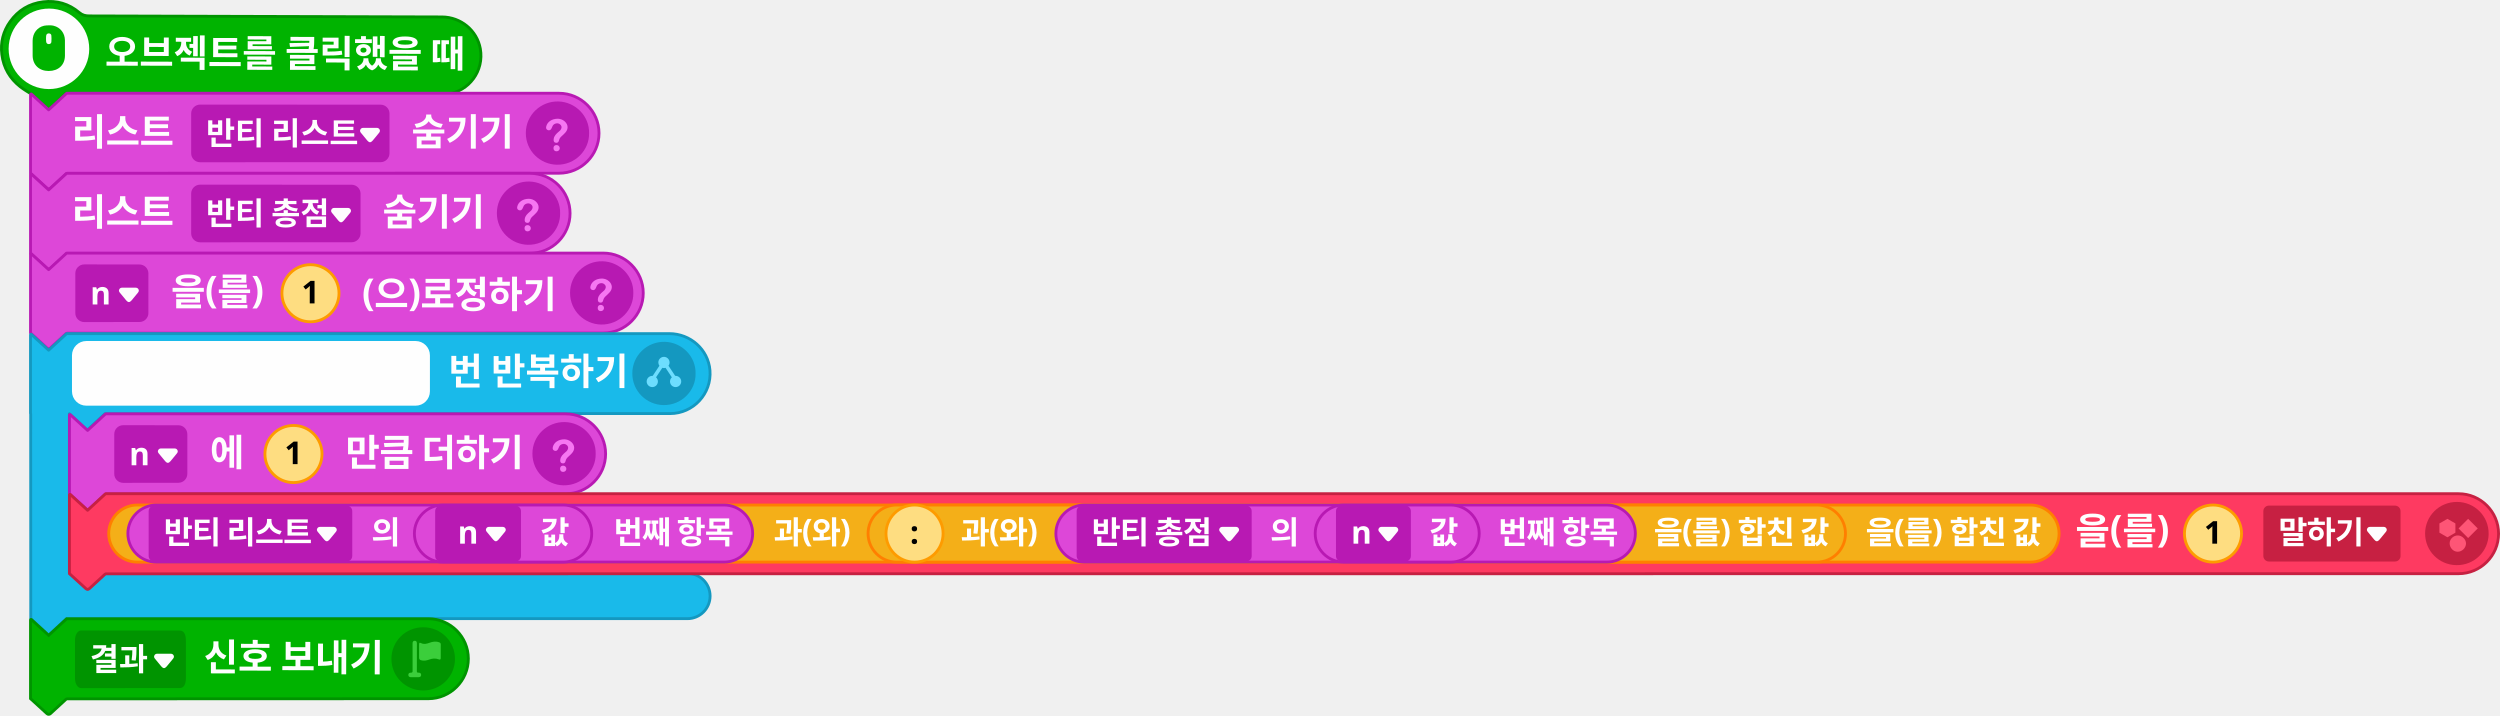
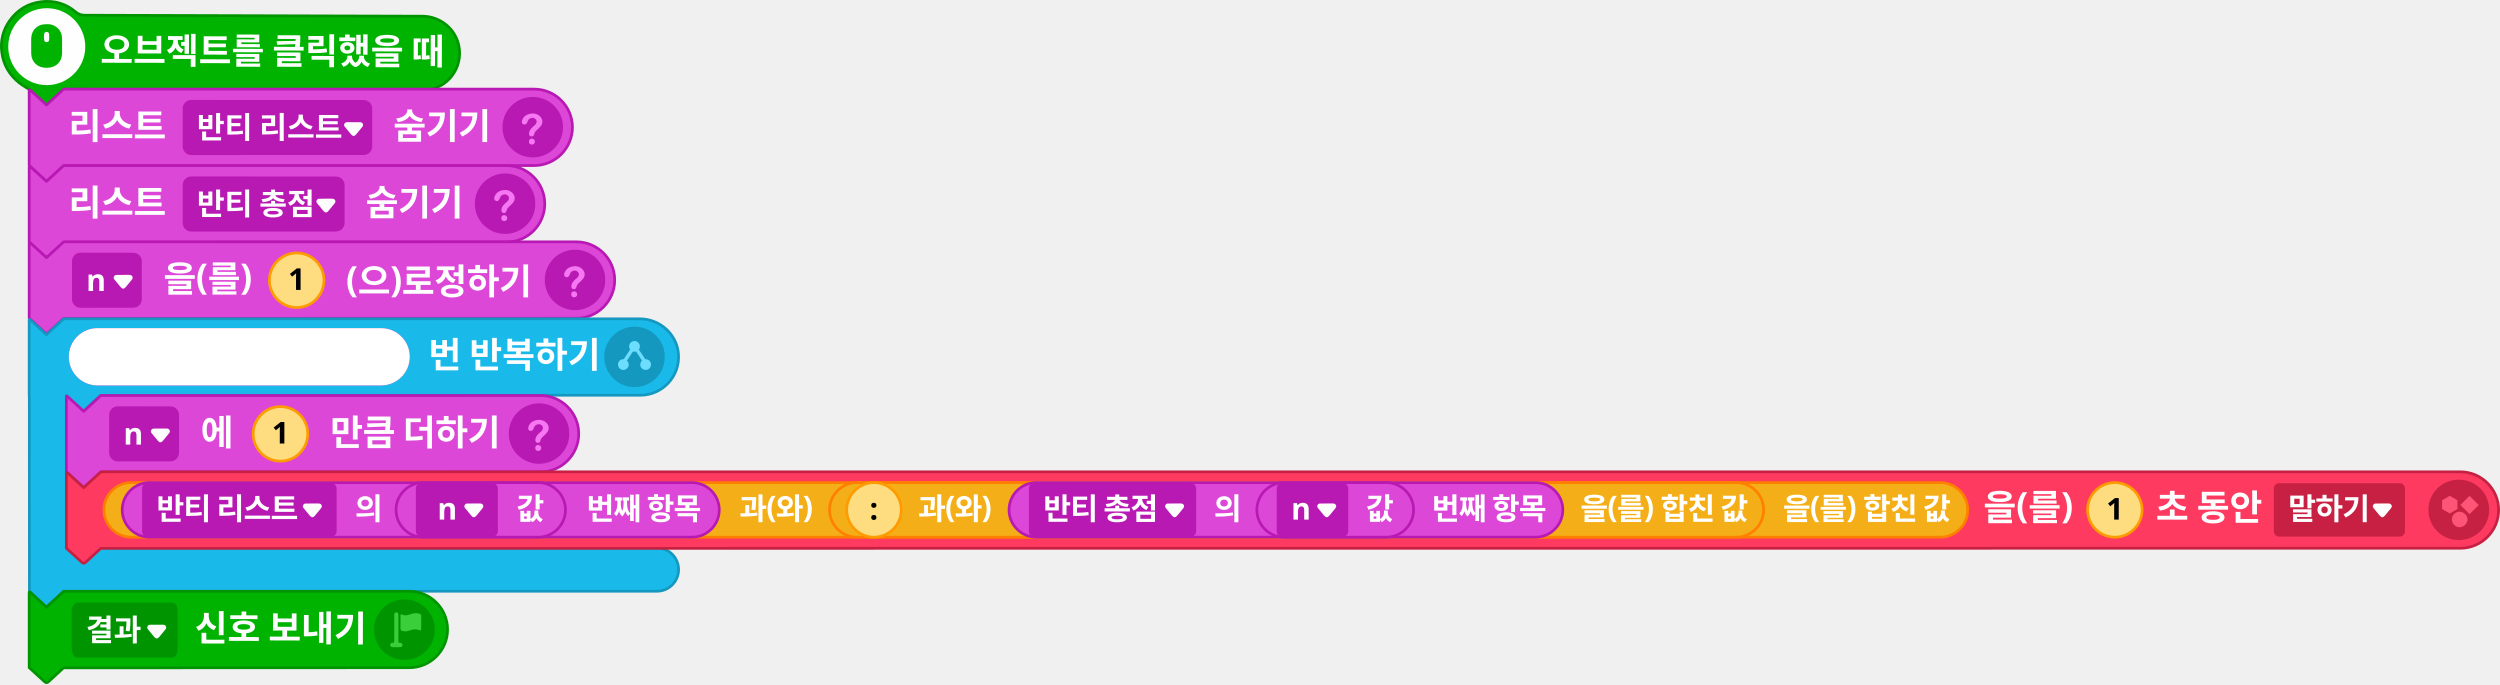
- <svg xmlns="http://www.w3.org/2000/svg" id="_레이어_1" data-name="레이어 1" viewBox="0 0 1742.854 498.999">
+ <svg xmlns="http://www.w3.org/2000/svg" id="_레이어_1" data-name="레이어 1" viewBox="0 0 1823.757 498.999">
  <defs>
    <style>
-       .cls-1, .cls-2, .cls-3, .cls-4, .cls-5, .cls-6, .cls-7, .cls-8, .cls-9, .cls-10, .cls-11, .cls-12, .cls-13, .cls-14, .cls-15, .cls-16, .cls-17, .cls-18, .cls-19, .cls-20 {
+       .cls-1, .cls-2, .cls-3, .cls-4, .cls-5, .cls-6, .cls-7, .cls-8, .cls-9, .cls-10, .cls-11, .cls-12, .cls-13, .cls-14, .cls-15, .cls-16, .cls-17, .cls-18, .cls-19, .cls-20, .cls-21 {
        stroke-width: 0px;
      }

-       .cls-1, .cls-21, .cls-22, .cls-23 {
+       .cls-1, .cls-22, .cls-23, .cls-24 {
        fill: #fefefe;
      }

      .cls-2 {
        fill: #009400;
      }

      .cls-3 {
        fill: #b819b3;
      }

      .cls-4 {
        fill: #c72042;
      }

-       .cls-24 {
-         fill: #fff;
-       }
- 
-       .cls-24, .cls-21, .cls-22, .cls-25, .cls-23 {
+       .cls-25, .cls-22, .cls-23, .cls-26, .cls-24 {
        font-family: Pretendard-Bold-KSCpc-EUC-H, Pretendard;
        font-weight: 700;
      }

-       .cls-24, .cls-22, .cls-25 {
+       .cls-25, .cls-10 {
+         fill: #fff;
+       }
+ 
+       .cls-25, .cls-23, .cls-26 {
        font-size: 22px;
      }

-       .cls-24, .cls-25 {
+       .cls-25, .cls-26 {
        letter-spacing: -.025em;
      }

      .cls-5 {
        fill: #3bce3b;
      }

      .cls-6 {
        fill: #fefdfe;
      }

      .cls-7 {
        fill: #c62042;
      }

-       .cls-26 {
+       .cls-27 {
        fill: #fe3a61;
        stroke: #c62142;
      }

-       .cls-26, .cls-27, .cls-28, .cls-29 {
+       .cls-27, .cls-28, .cls-29, .cls-30 {
        stroke-width: 2px;
      }

-       .cls-26, .cls-28, .cls-29 {
+       .cls-27, .cls-29, .cls-30 {
        stroke-linecap: round;
        stroke-linejoin: round;
      }

-       .cls-27 {
+       .cls-28 {
        stroke: #009400;
        stroke-miterlimit: 10;
      }

-       .cls-27, .cls-20 {
+       .cls-28, .cls-21 {
        fill: #00b300;
      }

-       .cls-21, .cls-23 {
+       .cls-22, .cls-24 {
        font-size: 26px;
      }

      .cls-8 {
        fill: #b719b2;
      }

      .cls-9 {
        fill: #ff7f00;
      }

-       .cls-28 {
+       .cls-29 {
        fill: #19baea;
        stroke: #1498c0;
      }

-       .cls-10 {
+       .cls-11 {
        fill: #6dddfe;
      }

-       .cls-11 {
+       .cls-12 {
        fill: #1498c0;
      }

-       .cls-12, .cls-29 {
+       .cls-13, .cls-30 {
        fill: #dd47d8;
      }

-       .cls-29 {
+       .cls-30 {
        stroke: #b819b3;
      }

-       .cls-13 {
+       .cls-14 {
        fill: #fafdfa;
      }

-       .cls-14 {
+       .cls-15 {
        fill: #f577f1;
      }

-       .cls-15 {
+       .cls-16 {
        fill: #fedd81;
      }

-       .cls-16 {
+       .cls-17 {
        fill: #f4af18;
      }

-       .cls-17 {
+       .cls-18 {
        fill: #f677f2;
      }

-       .cls-18 {
+       .cls-19 {
        fill: #fe9b00;
      }

-       .cls-23 {
+       .cls-24 {
        letter-spacing: -.01em;
      }

-       .cls-19 {
+       .cls-20 {
        fill: #fe5576;
      }
    </style>
  </defs>
  <g>
    <g>
-       <path class="cls-27" d="m334.856,33.954c-2.293-12.791-13.66-22.101-26.741-22.14-81.918-.248-163.835-.501-245.753-.712-2.727-.007-4.859-.438-7.168-2.399C48.028,2.617,39.547.119,30.1,1.274,20.381,2.463,12.681,7.161,7.067,15.04,2.193,21.879.212,29.582,1.283,38.024c1.177,9.281,5.523,16.675,12.825,22.461,2.333,1.849,6.893,4.567,6.893,4.567l11.959,10.71c.84.872,1.302.777,2.094-.032l11.135-10.678c86.873.298,175.353.627,262.226.887.891.002,1.782-.029,2.673-.045.198-.088.388-.231.594-.256,15.315-1.89,25.945-16.233,23.175-31.684Z" />
+       <path class="cls-28" d="m334.856,33.954c-2.293-12.791-13.66-22.101-26.741-22.14-81.918-.248-163.835-.501-245.753-.712-2.727-.007-4.859-.438-7.168-2.399C48.028,2.617,39.547.119,30.1,1.274,20.381,2.463,12.681,7.161,7.067,15.04,2.193,21.879.212,29.582,1.283,38.024c1.177,9.281,5.523,16.675,12.825,22.461,2.333,1.849,6.893,4.567,6.893,4.567l11.959,10.71c.84.872,1.302.777,2.094-.032l11.135-10.678c86.873.298,175.353.627,262.226.887.891.002,1.782-.029,2.673-.045.198-.088.388-.231.594-.256,15.315-1.89,25.945-16.233,23.175-31.684Z" />
      <path class="cls-1" d="m34.016,62.097c-15.48-.051-28.037-12.66-27.997-28.114.04-15.539,12.694-28.067,28.28-27.997,15.45.069,27.973,12.72,27.913,28.197-.06,15.443-12.708,27.964-28.196,27.914Z" />
-       <path class="cls-20" d="m22.752,33.067c.099-1.896-.183-4.236.152-6.562.711-4.937,4.657-8.567,9.628-8.799,1.609-.075,3.236-.154,4.823.234,4.693,1.146,7.831,5.11,7.914,10.093.06,3.614.045,7.23.006,10.844-.07,6.422-4.581,10.616-11.359,10.611-6.621-.005-11.083-4.255-11.16-10.647-.021-1.779-.003-3.559-.003-5.774Z" />
-       <path class="cls-13" d="m32.083,26.919c.035-.717.008-1.442.123-2.144.154-.937.826-1.465,1.736-1.493.99-.03,1.793.497,1.874,1.509.118,1.478.107,2.978-.004,4.457-.07.929-.81,1.468-1.722,1.499-.995.033-1.71-.518-1.884-1.517-.131-.754-.088-1.539-.124-2.311Z" />
-       <text class="cls-21" transform="translate(73.185 46.255) rotate(.173)">
+       <path class="cls-21" d="m22.752,33.067c.099-1.896-.183-4.236.152-6.562.711-4.937,4.657-8.567,9.628-8.799,1.609-.075,3.236-.154,4.823.234,4.693,1.146,7.831,5.11,7.914,10.093.06,3.614.045,7.23.006,10.844-.07,6.422-4.581,10.616-11.359,10.611-6.621-.005-11.083-4.255-11.16-10.647-.021-1.779-.003-3.559-.003-5.774Z" />
+       <path class="cls-14" d="m32.083,26.919c.035-.717.008-1.442.123-2.144.154-.937.826-1.465,1.736-1.493.99-.03,1.793.497,1.874,1.509.118,1.478.107,2.978-.004,4.457-.07.929-.81,1.468-1.722,1.499-.995.033-1.71-.518-1.884-1.517-.131-.754-.088-1.539-.124-2.311Z" />
+       <text class="cls-22" transform="translate(73.185 46.255) rotate(.173)">
        <tspan x="0" y="0">오브젝트를 클릭했을 때</tspan>
      </text>
    </g>
    <g>
      <g>
-         <path class="cls-29" d="m389.722,65.015H46.465s0,0,0,0l-12.543,11.548s0,0,0,0l-12.023-10.98c-.238-.218-.622-.049-.622.274v54.741c0,.047.011.092.028.135h-.003l.004.004c.02.048.048.093.087.13h.056l11.328,10.345c.663.605,1.678.603,2.338-.005l10.91-10.045c.212-.195.49-.304.779-.304l342.92-.101c15.329,0,27.871-12.542,27.871-27.871h0c0-15.329-12.542-27.871-27.871-27.871Z" />
+         <path class="cls-30" d="m389.722,65.015H46.465s0,0,0,0l-12.543,11.548s0,0,0,0l-12.023-10.98c-.238-.218-.622-.049-.622.274v54.741c0,.047.011.092.028.135h-.003l.004.004c.02.048.048.093.087.13h.056l11.328,10.345c.663.605,1.678.603,2.338-.005l10.91-10.045c.212-.195.49-.304.779-.304l342.92-.101c15.329,0,27.871-12.542,27.871-27.871h0c0-15.329-12.542-27.871-27.871-27.871Z" />
        <g>
          <path class="cls-8" d="m410.671,92.93c.233,11.599-9.583,22.21-22.59,21.903-11.361-.268-21.522-9.45-21.508-22.104.014-12.581,10.427-22.278,22.629-21.994,11.969.279,21.786,10.209,21.47,22.194Z" />
-           <path class="cls-17" d="m388.939,82.767c1.421.066,3.283.498,4.796,1.905,2.464,2.29,2.614,5.317.342,7.812-.823.903-1.728,1.735-2.634,2.558-.847.769-1.497,1.641-1.723,2.78-.285,1.438-1.202,2.017-2.552,1.624-1.294-.377-1.297-1.572-1.154-2.621.299-2.203,1.86-3.593,3.427-4.952.334-.29.717-.537.999-.87,1.487-1.758,1.36-3.4-.321-4.537-1.47-.995-3.897-.403-4.808,1.208-.326.577-.531,1.221-.815,1.823-.524,1.11-1.42,1.65-2.58,1.204-1.144-.44-1.405-1.351-1.1-2.592.769-3.131,3.806-5.339,8.123-5.343Z" />
-           <path class="cls-14" d="m387.913,105.481c-1.271-.012-2.113-.925-2.059-2.258.054-1.311.741-2.044,2.063-2.095,1.32-.051,2.369,1,2.32,2.267-.048,1.226-1.02,2.098-2.324,2.086Z" />
+           <path class="cls-18" d="m388.939,82.767c1.421.066,3.283.498,4.796,1.905,2.464,2.29,2.614,5.317.342,7.812-.823.903-1.728,1.735-2.634,2.558-.847.769-1.497,1.641-1.723,2.78-.285,1.438-1.202,2.017-2.552,1.624-1.294-.377-1.297-1.572-1.154-2.621.299-2.203,1.86-3.593,3.427-4.952.334-.29.717-.537.999-.87,1.487-1.758,1.36-3.4-.321-4.537-1.47-.995-3.897-.403-4.808,1.208-.326.577-.531,1.221-.815,1.823-.524,1.11-1.42,1.65-2.58,1.204-1.144-.44-1.405-1.351-1.1-2.592.769-3.131,3.806-5.339,8.123-5.343Z" />
+           <path class="cls-15" d="m387.913,105.481c-1.271-.012-2.113-.925-2.059-2.258.054-1.311.741-2.044,2.063-2.095,1.32-.051,2.369,1,2.32,2.267-.048,1.226-1.02,2.098-2.324,2.086Z" />
        </g>
      </g>
      <g>
        <path class="cls-3" d="m133.27,79.154v27.721c0,3.45,2.808,6.244,6.257,6.235,25.312-.061,100.448-.046,125.773-.044,3.444,0,6.242-2.791,6.242-6.235v-27.63c0-3.441-2.787-6.231-6.228-6.235l-125.802-.046c-3.447-.004-6.243,2.789-6.243,6.235Z" />
-         <text class="cls-22" transform="translate(143.649 100.854)">
+         <text class="cls-23" transform="translate(143.649 100.854)">
          <tspan x="0" y="0">반티 리스트</tspan>
        </text>
        <path class="cls-6" d="m257.963,89.121c1.503,0,3.006-.003,4.509.001.951.003,1.744.288,2.197,1.211.47.958.064,1.702-.534,2.425-1.451,1.754-2.859,3.543-4.343,5.268-1.318,1.533-2.389,1.523-3.72-.029-1.519-1.771-2.972-3.598-4.452-5.402-.521-.635-.812-1.313-.452-2.145.374-.865,1.045-1.293,1.954-1.309,1.614-.027,3.228-.008,4.842-.008v-.013Z" />
      </g>
-       <text class="cls-23" transform="translate(50.009 101.365)">
+       <text class="cls-24" transform="translate(50.009 101.365)">
        <tspan x="0" y="0">리스트</tspan>
      </text>
-       <text class="cls-23" transform="translate(286.928 101.365)">
+       <text class="cls-24" transform="translate(286.928 101.365)">
        <tspan x="0" y="0">숨기기</tspan>
      </text>
    </g>
    <g>
      <g>
-         <path class="cls-29" d="m369.539,120.831H46.465s0,0,0,0l-12.543,11.548s0,0,0,0l-12.023-10.98c-.238-.218-.622-.049-.622.274v54.741c0,.047.011.092.028.135h-.003l.004.004c.02.048.048.093.087.13h.056l11.328,10.345c.663.605,1.678.603,2.338-.005l10.91-10.045c.212-.195.49-.304.779-.304l322.736-.101c15.329,0,27.871-12.542,27.871-27.871h0c0-15.329-12.542-27.871-27.871-27.871Z" />
+         <path class="cls-30" d="m369.539,120.831H46.465s0,0,0,0l-12.543,11.548s0,0,0,0l-12.023-10.98c-.238-.218-.622-.049-.622.274v54.741c0,.047.011.092.028.135h-.003l.004.004c.02.048.048.093.087.13h.056l11.328,10.345c.663.605,1.678.603,2.338-.005l10.91-10.045c.212-.195.49-.304.779-.304l322.736-.101c15.329,0,27.871-12.542,27.871-27.871h0c0-15.329-12.542-27.871-27.871-27.871Z" />
        <g>
          <path class="cls-8" d="m390.487,148.746c.233,11.599-9.583,22.21-22.59,21.903-11.361-.268-21.522-9.45-21.508-22.104.014-12.581,10.427-22.278,22.629-21.994,11.969.279,21.786,10.209,21.47,22.194Z" />
-           <path class="cls-17" d="m368.756,138.583c1.421.066,3.283.498,4.796,1.905,2.464,2.29,2.614,5.317.342,7.812-.823.903-1.728,1.735-2.634,2.558-.847.769-1.497,1.641-1.723,2.78-.285,1.438-1.202,2.017-2.552,1.624-1.294-.377-1.297-1.572-1.154-2.621.299-2.203,1.86-3.593,3.427-4.952.334-.29.717-.537.999-.87,1.487-1.758,1.36-3.4-.321-4.537-1.47-.995-3.897-.403-4.808,1.208-.326.577-.531,1.221-.815,1.823-.524,1.11-1.42,1.65-2.58,1.204-1.144-.44-1.405-1.351-1.1-2.592.769-3.131,3.806-5.339,8.123-5.343Z" />
-           <path class="cls-14" d="m367.73,161.297c-1.271-.012-2.113-.925-2.059-2.258.054-1.311.741-2.044,2.063-2.095,1.32-.051,2.369,1,2.32,2.267-.048,1.226-1.02,2.098-2.324,2.086Z" />
+           <path class="cls-18" d="m368.756,138.583c1.421.066,3.283.498,4.796,1.905,2.464,2.29,2.614,5.317.342,7.812-.823.903-1.728,1.735-2.634,2.558-.847.769-1.497,1.641-1.723,2.78-.285,1.438-1.202,2.017-2.552,1.624-1.294-.377-1.297-1.572-1.154-2.621.299-2.203,1.86-3.593,3.427-4.952.334-.29.717-.537.999-.87,1.487-1.758,1.36-3.4-.321-4.537-1.47-.995-3.897-.403-4.808,1.208-.326.577-.531,1.221-.815,1.823-.524,1.11-1.42,1.65-2.58,1.204-1.144-.44-1.405-1.351-1.1-2.592.769-3.131,3.806-5.339,8.123-5.343Z" />
+           <path class="cls-15" d="m367.73,161.297c-1.271-.012-2.113-.925-2.059-2.258.054-1.311.741-2.044,2.063-2.095,1.32-.051,2.369,1,2.32,2.267-.048,1.226-1.02,2.098-2.324,2.086Z" />
        </g>
      </g>
      <g>
        <path class="cls-3" d="m133.27,134.971v27.721c0,3.45,2.808,6.244,6.257,6.235,25.312-.061,80.264-.046,105.59-.044,3.444,0,6.242-2.791,6.242-6.235v-27.63c0-3.441-2.787-6.231-6.228-6.235l-105.619-.046c-3.447-.004-6.243,2.789-6.243,6.235Z" />
-         <text class="cls-22" transform="translate(143.649 156.671)">
+         <text class="cls-23" transform="translate(143.649 156.671)">
          <tspan x="0" y="0">반티 총점</tspan>
        </text>
        <path class="cls-6" d="m237.78,144.937c1.503,0,3.006-.003,4.509.001.951.003,1.744.288,2.197,1.211.47.958.064,1.702-.534,2.425-1.451,1.754-2.859,3.543-4.343,5.268-1.318,1.533-2.389,1.523-3.72-.029-1.519-1.771-2.972-3.598-4.452-5.402-.521-.635-.812-1.313-.452-2.145.374-.865,1.045-1.293,1.954-1.309,1.614-.027,3.228-.008,4.842-.008v-.013Z" />
      </g>
-       <text class="cls-23" transform="translate(50.009 157.181)">
+       <text class="cls-24" transform="translate(50.009 157.181)">
        <tspan x="0" y="0">리스트</tspan>
      </text>
-       <text class="cls-23" transform="translate(266.745 157.181)">
+       <text class="cls-24" transform="translate(266.745 157.181)">
        <tspan x="0" y="0">숨기기</tspan>
      </text>
    </g>
    <g>
      <g>
-         <path class="cls-29" d="m420.559,176.431H46.465s0,0,0,0l-12.543,11.548s0,0,0,0l-12.023-10.98c-.238-.218-.622-.049-.622.274v54.741c0,.047.011.092.028.135h-.003l.004.004c.02.048.048.093.087.13h.056l11.328,10.345c.663.605,1.678.603,2.338-.005l10.91-10.045c.212-.195.49-.304.779-.304l373.757-.101c15.329,0,27.871-12.542,27.871-27.871h0c0-15.329-12.542-27.871-27.871-27.871Z" />
+         <path class="cls-30" d="m420.559,176.431H46.465s0,0,0,0l-12.543,11.548s0,0,0,0l-12.023-10.98c-.238-.218-.622-.049-.622.274v54.741c0,.047.011.092.028.135h-.003l.004.004c.02.048.048.093.087.13h.056l11.328,10.345c.663.605,1.678.603,2.338-.005l10.91-10.045c.212-.195.49-.304.779-.304l373.757-.101c15.329,0,27.871-12.542,27.871-27.871h0c0-15.329-12.542-27.871-27.871-27.871Z" />
        <g>
          <path class="cls-8" d="m441.508,204.346c.233,11.599-9.583,22.21-22.59,21.903-11.361-.268-21.522-9.45-21.508-22.104.014-12.581,10.427-22.278,22.629-21.994,11.969.279,21.786,10.209,21.47,22.194Z" />
-           <path class="cls-17" d="m419.776,194.183c1.421.066,3.283.498,4.796,1.905,2.464,2.29,2.614,5.317.342,7.812-.823.903-1.728,1.735-2.634,2.558-.847.769-1.497,1.641-1.723,2.78-.285,1.438-1.202,2.017-2.552,1.624-1.294-.377-1.297-1.572-1.154-2.621.299-2.203,1.86-3.593,3.427-4.952.334-.29.717-.537.999-.87,1.487-1.758,1.36-3.4-.321-4.537-1.47-.995-3.897-.403-4.808,1.208-.326.577-.531,1.221-.815,1.823-.524,1.11-1.42,1.65-2.58,1.204-1.144-.44-1.405-1.351-1.1-2.592.769-3.131,3.806-5.339,8.123-5.343Z" />
-           <path class="cls-14" d="m418.75,216.898c-1.271-.012-2.113-.925-2.059-2.258.054-1.311.741-2.044,2.063-2.095,1.32-.051,2.369,1,2.32,2.267-.048,1.226-1.02,2.098-2.324,2.086Z" />
+           <path class="cls-18" d="m419.776,194.183c1.421.066,3.283.498,4.796,1.905,2.464,2.29,2.614,5.317.342,7.812-.823.903-1.728,1.735-2.634,2.558-.847.769-1.497,1.641-1.723,2.78-.285,1.438-1.202,2.017-2.552,1.624-1.294-.377-1.297-1.572-1.154-2.621.299-2.203,1.86-3.593,3.427-4.952.334-.29.717-.537.999-.87,1.487-1.758,1.36-3.4-.321-4.537-1.47-.995-3.897-.403-4.808,1.208-.326.577-.531,1.221-.815,1.823-.524,1.11-1.42,1.65-2.58,1.204-1.144-.44-1.405-1.351-1.1-2.592.769-3.131,3.806-5.339,8.123-5.343Z" />
+           <path class="cls-15" d="m418.75,216.898c-1.271-.012-2.113-.925-2.059-2.258.054-1.311.741-2.044,2.063-2.095,1.32-.051,2.369,1,2.32,2.267-.048,1.226-1.02,2.098-2.324,2.086Z" />
        </g>
      </g>
      <g>
        <path class="cls-3" d="m52.511,190.571v27.721c0,3.45,2.808,6.244,6.257,6.235,25.312-.061,13.119-.046,38.445-.044,3.444,0,6.242-2.791,6.242-6.235v-27.63c0-3.441-2.787-6.231-6.228-6.235l-38.474-.046c-3.447-.004-6.243,2.789-6.243,6.235Z" />
-         <text class="cls-22" transform="translate(62.89 212.271)">
+         <text class="cls-23" transform="translate(62.89 212.271)">
          <tspan x="0" y="0">n</tspan>
        </text>
        <path class="cls-6" d="m89.875,200.538c1.503,0,3.006-.003,4.509.001.951.003,1.744.288,2.197,1.211.47.958.064,1.702-.534,2.425-1.451,1.754-2.859,3.543-4.343,5.268-1.318,1.533-2.389,1.523-3.72-.029-1.519-1.771-2.972-3.598-4.452-5.402-.521-.635-.812-1.313-.452-2.145.374-.865,1.045-1.293,1.954-1.309,1.614-.027,3.228-.008,4.842-.008v-.013Z" />
      </g>
-       <text class="cls-23" transform="translate(119.274 212.781)">
+       <text class="cls-24" transform="translate(119.274 212.781)">
        <tspan x="0" y="0">을(를)</tspan>
      </text>
-       <text class="cls-23" transform="translate(252.382 212.781)">
+       <text class="cls-24" transform="translate(252.382 212.781)">
        <tspan x="0" y="0">(으)로정하기</tspan>
      </text>
      <g>
        <g>
-           <path class="cls-15" d="m216.435,224.335c-10.975,0-19.903-8.929-19.903-19.903s8.929-19.903,19.903-19.903,19.902,8.929,19.902,19.903-8.928,19.903-19.902,19.903Z" />
-           <path class="cls-18" d="m216.435,185.528c10.423,0,18.903,8.48,18.903,18.903s-8.48,18.903-18.903,18.903-18.903-8.48-18.903-18.903,8.48-18.903,18.903-18.903m0-2c-11.497,0-20.903,9.406-20.903,20.903h0c0,11.497,9.406,20.903,20.903,20.903s20.903-9.406,20.903-20.903h0c0-11.497-9.406-20.903-20.903-20.903h0Z" />
-         </g>
-         <text class="cls-25" transform="translate(210.183 211.493)">
+           <path class="cls-16" d="m216.435,224.334c-10.975,0-19.903-8.928-19.903-19.903s8.929-19.903,19.903-19.903,19.902,8.928,19.902,19.903-8.928,19.903-19.902,19.903Z" />
+           <path class="cls-19" d="m216.435,185.528c10.423,0,18.903,8.48,18.903,18.903s-8.48,18.903-18.903,18.903-18.903-8.48-18.903-18.903,8.48-18.903,18.903-18.903m0-2c-11.497,0-20.903,9.406-20.903,20.903s9.406,20.903,20.903,20.903,20.903-9.406,20.903-20.903-9.406-20.903-20.903-20.903h0Z" />
+         </g>
+         <text class="cls-26" transform="translate(210.183 211.493)">
          <tspan x="0" y="0">1</tspan>
        </text>
      </g>
    </g>
    <g>
      <g>
-         <path class="cls-28" d="m479.25,399.73H73.484l-12.387,11.116-12.744-11.116v-111.307l12.441,11.461,12.387-11.471,393.98-.091c16.083,0,29.097-13.806,27.779-30.151-1.175-14.565-13.733-25.591-28.345-25.591H46.465l-12.543,11.548-12.023-10.98c-.238-.217-.622-.048-.622.274v54.741c0,.047.011.092.028.135h-.004l.091.134.056,142.864,12.379,11.613,12.516-11.613h432.907c8.716,0,15.783-7.066,15.783-15.783s-7.066-15.783-15.783-15.783Z" />
-         <g>
-           <path class="cls-11" d="m484.91,260.495c.233,11.599-9.583,22.21-22.59,21.903-11.361-.268-21.522-9.45-21.508-22.104.014-12.581,10.427-22.278,22.629-21.994,11.969.279,21.786,10.209,21.47,22.194Z" />
-           <path class="cls-10" d="m470.994,262.027c-.095,0-.185.021-.279.028l-4.684-7.075c.647-.892.942-2.055.623-3.302-.356-1.388-1.5-2.504-2.899-2.812-2.553-.562-4.81,1.366-4.81,3.821,0,.859.284,1.646.753,2.292l-4.684,7.075c-.094-.007-.183-.028-.279-.028-2.466,0-4.4,2.277-3.814,4.843.323,1.416,1.474,2.567,2.89,2.89,2.566.586,4.843-1.348,4.843-3.814,0-1.153-.507-2.18-1.3-2.897l4.386-6.625c.358.108.731.183,1.124.183s.766-.076,1.124-.183l4.386,6.625c-1.013.917-1.56,2.338-1.178,3.884.344,1.389,1.482,2.51,2.877,2.828,2.564.583,4.839-1.35,4.839-3.815,0-2.165-1.755-3.919-3.919-3.919Z" />
-         </g>
-         <text class="cls-21" transform="translate(312.603 268.253)">
+         <path class="cls-29" d="m479.25,399.73H73.484l-12.387,11.116-12.744-11.116v-111.307l12.441,11.461,12.387-11.471,393.98-.091c16.083,0,29.097-13.806,27.779-30.151-1.175-14.565-13.733-25.591-28.345-25.591H46.465l-12.543,11.548-12.023-10.98c-.238-.217-.622-.048-.622.274v54.741c0,.047.011.092.028.135h-.004l.091.134.056,142.864,12.379,11.613,12.516-11.613h432.907c8.716,0,15.783-7.066,15.783-15.783s-7.066-15.783-15.783-15.783Z" />
+         <g>
+           <path class="cls-12" d="m484.91,260.495c.233,11.599-9.583,22.21-22.59,21.903-11.361-.268-21.522-9.45-21.508-22.104.014-12.581,10.427-22.278,22.629-21.994,11.969.279,21.786,10.209,21.47,22.194Z" />
+           <path class="cls-11" d="m470.994,262.027c-.095,0-.185.021-.279.028l-4.684-7.075c.647-.892.942-2.055.623-3.302-.356-1.388-1.5-2.504-2.899-2.812-2.553-.562-4.81,1.366-4.81,3.821,0,.859.284,1.646.753,2.292l-4.684,7.075c-.094-.007-.183-.028-.279-.028-2.466,0-4.4,2.277-3.814,4.843.323,1.416,1.474,2.567,2.89,2.89,2.566.586,4.843-1.348,4.843-3.814,0-1.153-.507-2.18-1.3-2.897l4.386-6.625c.358.108.731.183,1.124.183s.766-.076,1.124-.183l4.386,6.625c-1.013.917-1.56,2.338-1.178,3.884.344,1.389,1.482,2.51,2.877,2.828,2.564.583,4.839-1.35,4.839-3.815,0-2.165-1.755-3.919-3.919-3.919Z" />
+         </g>
+         <text class="cls-22" transform="translate(312.603 268.253)">
          <tspan x="0" y="0">번 반복하기</tspan>
        </text>
      </g>
      <g>
        <g>
-           <path class="cls-12" d="m71.084,280.179c-10.975,0-19.903-8.928-19.903-19.903s8.929-19.903,19.903-19.903h206.968c10.975,0,19.903,8.928,19.903,19.903s-8.929,19.903-19.903,19.903H71.084Z" />
+           <path class="cls-13" d="m71.084,280.179c-10.975,0-19.903-8.928-19.903-19.903s8.929-19.903,19.903-19.903h206.968c10.975,0,19.903,8.928,19.903,19.903s-8.929,19.903-19.903,19.903H71.084Z" />
          <path class="cls-3" d="m278.052,241.372c10.423,0,18.903,8.48,18.903,18.903s-8.48,18.903-18.903,18.903H71.084c-10.423,0-18.903-8.48-18.903-18.903s8.48-18.903,18.903-18.903h206.968m0-2H71.084c-11.497,0-20.903,9.406-20.903,20.903s9.406,20.903,20.903,20.903h206.968c11.497,0,20.903-9.407,20.903-20.903s-9.406-20.903-20.903-20.903h0Z" />
        </g>
        <rect class="cls-3" x="65.665" y="240.792" width="141.935" height="38.968" rx="3.871" ry="3.871" />
-         <text class="cls-24" transform="translate(220.964 267.338)">
+         <text class="cls-25" transform="translate(220.964 267.338)">
          <tspan x="0" y="0">항목 수</tspan>
        </text>
-         <text class="cls-24" transform="translate(76.19 267.338)">
+         <text class="cls-25" transform="translate(76.19 267.338)">
          <tspan x="0" y="0">반티 리스트</tspan>
        </text>
        <path class="cls-6" d="m189.907,255.598c1.503,0,3.006-.003,4.509.001.951.003,1.744.288,2.197,1.211.47.958.064,1.702-.534,2.425-1.451,1.754-2.859,3.543-4.343,5.268-1.318,1.533-2.389,1.523-3.72-.029-1.519-1.771-2.972-3.598-4.452-5.402-.521-.635-.812-1.313-.452-2.145.374-.865,1.045-1.293,1.954-1.309,1.614-.027,3.228-.008,4.842-.008v-.013Z" />
      </g>
    </g>
    <g>
      <g>
-         <path class="cls-29" d="m394.319,288.516H73.608s0,0,0,0l-12.543,11.548s0,0,0,0l-12.023-10.98c-.238-.218-.622-.049-.622.274v54.741c0,.047.011.092.028.135h-.003l.004.004c.02.048.048.093.087.13h.056l11.328,10.345c.663.605,1.678.603,2.338-.005l10.91-10.045c.212-.195.49-.304.779-.304l320.374-.101c15.329,0,27.871-12.542,27.871-27.871h0c0-15.329-12.542-27.871-27.871-27.871Z" />
+         <path class="cls-30" d="m394.319,288.516H73.608s0,0,0,0l-12.543,11.548s0,0,0,0l-12.023-10.98c-.238-.218-.622-.049-.622.274v54.741c0,.047.011.092.028.135h-.003l.004.004c.02.048.048.093.087.13h.056l11.328,10.345c.663.605,1.678.603,2.338-.005l10.91-10.045c.212-.195.49-.304.779-.304l320.374-.101c15.329,0,27.871-12.542,27.871-27.871h0c0-15.329-12.542-27.871-27.871-27.871Z" />
        <g>
          <path class="cls-8" d="m415.268,316.431c.233,11.599-9.583,22.21-22.59,21.903-11.361-.268-21.522-9.45-21.508-22.104.014-12.581,10.427-22.278,22.629-21.994,11.969.279,21.786,10.209,21.47,22.194Z" />
-           <path class="cls-17" d="m393.536,306.268c1.421.066,3.283.498,4.796,1.905,2.464,2.29,2.614,5.317.342,7.812-.823.903-1.728,1.735-2.634,2.558-.847.769-1.497,1.641-1.723,2.78-.285,1.438-1.202,2.017-2.552,1.624-1.294-.377-1.297-1.572-1.154-2.621.299-2.203,1.86-3.593,3.427-4.952.334-.29.717-.537.999-.87,1.487-1.758,1.36-3.4-.321-4.537-1.47-.995-3.897-.403-4.808,1.208-.326.577-.531,1.221-.815,1.823-.524,1.11-1.42,1.65-2.58,1.204-1.144-.44-1.405-1.351-1.1-2.592.769-3.131,3.806-5.339,8.123-5.343Z" />
-           <path class="cls-14" d="m392.51,328.982c-1.271-.012-2.113-.925-2.059-2.258.054-1.311.741-2.044,2.063-2.095,1.32-.051,2.369,1,2.32,2.267-.048,1.226-1.02,2.098-2.324,2.086Z" />
+           <path class="cls-18" d="m393.536,306.268c1.421.066,3.283.498,4.796,1.905,2.464,2.29,2.614,5.317.342,7.812-.823.903-1.728,1.735-2.634,2.558-.847.769-1.497,1.641-1.723,2.78-.285,1.438-1.202,2.017-2.552,1.624-1.294-.377-1.297-1.572-1.154-2.621.299-2.203,1.86-3.593,3.427-4.952.334-.29.717-.537.999-.87,1.487-1.758,1.36-3.4-.321-4.537-1.47-.995-3.897-.403-4.808,1.208-.326.577-.531,1.221-.815,1.823-.524,1.11-1.42,1.65-2.58,1.204-1.144-.44-1.405-1.351-1.1-2.592.769-3.131,3.806-5.339,8.123-5.343Z" />
+           <path class="cls-15" d="m392.51,328.982c-1.271-.012-2.113-.925-2.059-2.258.054-1.311.741-2.044,2.063-2.095,1.32-.051,2.369,1,2.32,2.267-.048,1.226-1.02,2.098-2.324,2.086Z" />
        </g>
      </g>
      <g>
        <path class="cls-3" d="m79.654,302.655v27.721c0,3.45,2.808,6.244,6.257,6.235,25.312-.061,13.119-.046,38.445-.044,3.444,0,6.242-2.791,6.242-6.235v-27.63c0-3.441-2.787-6.231-6.228-6.235l-38.474-.046c-3.447-.004-6.243,2.789-6.243,6.235Z" />
-         <text class="cls-22" transform="translate(90.033 324.355)">
+         <text class="cls-23" transform="translate(90.033 324.355)">
          <tspan x="0" y="0">n</tspan>
        </text>
        <path class="cls-6" d="m117.018,312.622c1.503,0,3.006-.003,4.509.001.951.003,1.744.288,2.197,1.211.47.958.064,1.702-.534,2.425-1.451,1.754-2.859,3.543-4.343,5.268-1.318,1.533-2.389,1.523-3.72-.029-1.519-1.771-2.972-3.598-4.452-5.402-.521-.635-.812-1.313-.452-2.145.374-.865,1.045-1.293,1.954-1.309,1.614-.027,3.228-.008,4.842-.008v-.013Z" />
      </g>
-       <text class="cls-23" transform="translate(146.417 324.865)">
+       <text class="cls-24" transform="translate(146.417 324.865)">
        <tspan x="0" y="0">에</tspan>
      </text>
-       <text class="cls-23" transform="translate(240.901 324.865)">
+       <text class="cls-24" transform="translate(240.901 324.865)">
        <tspan x="0" y="0">만큼 더하기</tspan>
      </text>
      <g>
        <g>
-           <path class="cls-15" d="m204.593,336.419c-10.975,0-19.902-8.928-19.902-19.903s8.928-19.903,19.902-19.903,19.903,8.928,19.903,19.903-8.929,19.903-19.903,19.903Z" />
-           <path class="cls-18" d="m204.594,297.612c10.423,0,18.903,8.48,18.903,18.903s-8.48,18.903-18.903,18.903-18.903-8.48-18.903-18.903,8.48-18.903,18.903-18.903m0-2c-11.497,0-20.903,9.407-20.903,20.903s9.406,20.903,20.903,20.903,20.903-9.406,20.903-20.903-9.406-20.903-20.903-20.903h0Z" />
-         </g>
-         <text class="cls-25" transform="translate(198.342 323.577)">
+           <path class="cls-16" d="m204.593,336.419c-10.975,0-19.902-8.928-19.902-19.903s8.928-19.903,19.902-19.903,19.903,8.928,19.903,19.903-8.929,19.903-19.903,19.903Z" />
+           <path class="cls-19" d="m204.594,297.613c10.423,0,18.903,8.48,18.903,18.903s-8.48,18.903-18.903,18.903-18.903-8.48-18.903-18.903,8.48-18.903,18.903-18.903m0-2c-11.497,0-20.903,9.406-20.903,20.903s9.406,20.903,20.903,20.903,20.903-9.406,20.903-20.903-9.406-20.903-20.903-20.903h0Z" />
+         </g>
+         <text class="cls-26" transform="translate(198.342 323.577)">
          <tspan x="0" y="0">1</tspan>
        </text>
      </g>
    </g>
    <g>
      <g>
-         <path class="cls-26" d="m1713.982,344.197H73.608s0,0,0,0l-12.543,11.548s0,0,0,0l-12.023-10.98c-.238-.218-.622-.049-.622.274v54.741c0,.047.011.092.028.135h-.003l.004.004c.02.048.048.093.087.13h.056l11.328,10.345c.663.605,1.678.603,2.338-.005l10.91-10.045c.212-.195.49-.304.779-.304l1640.037-.101c15.329,0,27.871-12.542,27.871-27.871h0c0-15.329-12.542-27.871-27.871-27.871Z" />
-         <text class="cls-21" transform="translate(1446.904 379.507)">
+         <path class="cls-27" d="m1794.886,344.197H73.608s0,0,0,0l-12.543,11.548s0,0,0,0l-12.023-10.98c-.238-.218-.622-.049-.622.274v54.741c0,.047.011.092.028.135h-.003l.004.004c.02.048.048.093.087.13h.056l11.328,10.345c.663.605,1.678.603,2.338-.005l10.91-10.045c.212-.195.49-.304.779-.304l1720.941-.101c15.329,0,27.871-12.542,27.871-27.871h0c0-15.329-12.542-27.871-27.871-27.871Z" />
+         <text class="cls-22" transform="translate(1446.904 379.507)">
          <tspan x="0" y="0">을(를)</tspan>
        </text>
-         <g>
-           <path class="cls-7" d="m1690.633,371.849c.085-12.114,9.79-22.01,22.342-21.937,12.159.071,22.178,9.883,21.961,22.471-.203,11.764-9.754,21.773-22.498,21.598-12.042-.166-21.794-9.762-21.805-22.132Z" />
-           <path class="cls-19" d="m1713.533,373.286c2.854.024,5.612,2.731,5.624,5.52.014,3.13-2.722,5.849-5.866,5.829-3.016-.018-5.566-2.746-5.533-5.919.031-3.007,2.636-5.457,5.775-5.43Z" />
-           <rect class="cls-19" x="1715.92" y="363.671" width="9.448" height="9.448" transform="translate(764.459 -1108.779) rotate(45)" />
-           <polygon class="cls-19" points="1711.764 371.349 1711.764 364.917 1706.193 361.701 1700.622 364.917 1700.622 371.349 1706.193 374.566 1711.764 371.349" />
-         </g>
-       </g>
-       <g>
-         <path class="cls-16" d="m95.701,391.871c-10.975,0-19.903-8.928-19.903-19.903s8.929-19.903,19.903-19.903h1319.855c10.975,0,19.903,8.929,19.903,19.903s-8.929,19.903-19.903,19.903H95.701Z" />
-         <path class="cls-9" d="m1415.556,353.065c10.423,0,18.903,8.48,18.903,18.903s-8.48,18.903-18.903,18.903H95.7c-10.423,0-18.903-8.48-18.903-18.903s8.48-18.903,18.903-18.903h1319.856m0-2H95.7c-11.497,0-20.903,9.406-20.903,20.903s9.406,20.903,20.903,20.903h1319.856c11.497,0,20.903-9.407,20.903-20.903s-9.406-20.903-20.903-20.903h0Z" />
-       </g>
-       <g>
-         <path class="cls-16" d="m625.064,391.871c-10.975,0-19.903-8.928-19.903-19.903s8.929-19.903,19.903-19.903h641.59c10.975,0,19.902,8.929,19.902,19.903s-8.928,19.903-19.902,19.903h-641.59Z" />
-         <path class="cls-9" d="m1266.653,353.065c10.423,0,18.903,8.48,18.903,18.903s-8.48,18.903-18.903,18.903h-641.589c-10.423,0-18.903-8.48-18.903-18.903s8.48-18.903,18.903-18.903h641.589m0-2h-641.589c-11.497,0-20.903,9.406-20.903,20.903s9.406,20.903,20.903,20.903h641.589c11.497,0,20.903-9.407,20.903-20.903s-9.406-20.903-20.903-20.903h0Z" />
-       </g>
-       <g>
-         <g>
-           <path class="cls-12" d="m109.05,391.871c-10.975,0-19.903-8.928-19.903-19.903s8.929-19.903,19.903-19.903h395.757c10.975,0,19.903,8.929,19.903,19.903s-8.929,19.903-19.903,19.903H109.05Z" />
-           <path class="cls-3" d="m504.808,353.065c10.423,0,18.903,8.48,18.903,18.903s-8.48,18.903-18.903,18.903H109.05c-10.423,0-18.903-8.48-18.903-18.903s8.48-18.903,18.903-18.903h395.757m0-2H109.05c-11.497,0-20.903,9.406-20.903,20.903s9.406,20.903,20.903,20.903h395.757c11.497,0,20.903-9.407,20.903-20.903s-9.406-20.903-20.903-20.903h0Z" />
+         <text class="cls-22" transform="translate(1572.71 379.507)">
+           <tspan x="0" y="0">초 동안</tspan>
+         </text>
+         <g>
+           <path class="cls-7" d="m1771.536,371.849c.085-12.114,9.79-22.01,22.342-21.937,12.159.071,22.178,9.883,21.961,22.471-.203,11.764-9.754,21.773-22.498,21.598-12.042-.166-21.794-9.762-21.805-22.132Z" />
+           <path class="cls-20" d="m1794.436,373.286c2.854.024,5.612,2.731,5.624,5.52.014,3.13-2.722,5.849-5.866,5.829-3.016-.018-5.566-2.746-5.533-5.919.031-3.007,2.636-5.457,5.775-5.43Z" />
+           <rect class="cls-20" x="1796.824" y="363.671" width="9.448" height="9.448" transform="translate(788.155 -1165.986) rotate(45)" />
+           <polygon class="cls-20" points="1792.667 371.349 1792.667 364.917 1787.096 361.701 1781.525 364.917 1781.525 371.349 1787.096 374.566 1792.667 371.349" />
+         </g>
+       </g>
+       <g>
+         <path class="cls-17" d="m95.701,391.871c-10.975,0-19.903-8.929-19.903-19.903s8.929-19.903,19.903-19.903h1319.855c10.975,0,19.903,8.929,19.903,19.903s-8.929,19.903-19.903,19.903H95.701Z" />
+         <path class="cls-9" d="m1415.556,353.065c10.423,0,18.903,8.48,18.903,18.903s-8.48,18.903-18.903,18.903H95.7c-10.423,0-18.903-8.48-18.903-18.903s8.48-18.903,18.903-18.903h1319.856m0-2H95.7c-11.497,0-20.903,9.407-20.903,20.903s9.406,20.903,20.903,20.903h1319.856c11.497,0,20.903-9.407,20.903-20.903s-9.406-20.903-20.903-20.903h0Z" />
+       </g>
+       <g>
+         <path class="cls-17" d="m625.064,391.871c-10.975,0-19.903-8.929-19.903-19.903s8.929-19.903,19.903-19.903h641.59c10.975,0,19.902,8.929,19.902,19.903s-8.928,19.903-19.902,19.903h-641.59Z" />
+         <path class="cls-9" d="m1266.653,353.065c10.423,0,18.903,8.48,18.903,18.903s-8.48,18.903-18.903,18.903h-641.589c-10.423,0-18.903-8.48-18.903-18.903s8.48-18.903,18.903-18.903h641.589m0-2h-641.589c-11.497,0-20.903,9.407-20.903,20.903s9.406,20.903,20.903,20.903h641.589c11.497,0,20.903-9.407,20.903-20.903s-9.406-20.903-20.903-20.903h0Z" />
+       </g>
+       <g>
+         <g>
+           <path class="cls-13" d="m109.05,391.871c-10.975,0-19.903-8.929-19.903-19.903s8.929-19.903,19.903-19.903h395.757c10.975,0,19.903,8.929,19.903,19.903s-8.929,19.903-19.903,19.903H109.05Z" />
+           <path class="cls-3" d="m504.808,353.065c10.423,0,18.903,8.48,18.903,18.903s-8.48,18.903-18.903,18.903H109.05c-10.423,0-18.903-8.48-18.903-18.903s8.48-18.903,18.903-18.903h395.757m0-2H109.05c-11.497,0-20.903,9.407-20.903,20.903s9.406,20.903,20.903,20.903h395.757c11.497,0,20.903-9.407,20.903-20.903s-9.406-20.903-20.903-20.903h0Z" />
        </g>
        <rect class="cls-3" x="103.631" y="352.484" width="141.935" height="38.968" rx="3.871" ry="3.871" />
-         <text class="cls-24" transform="translate(258.931 379.03)">
+         <text class="cls-25" transform="translate(258.931 379.03)">
          <tspan x="0" y="0">의</tspan>
        </text>
-         <text class="cls-24" transform="translate(427.85 379.03)">
+         <text class="cls-25" transform="translate(427.85 379.03)">
          <tspan x="0" y="0">번째 항목</tspan>
        </text>
-         <text class="cls-24" transform="translate(539.333 379.03)">
+         <text class="cls-25" transform="translate(539.333 379.03)">
          <tspan x="0" y="0">과(와)</tspan>
        </text>
-         <text class="cls-24" transform="translate(669.753 379.03)">
+         <text class="cls-25" transform="translate(669.753 379.03)">
          <tspan x="0" y="0">과(와)</tspan>
        </text>
-         <text class="cls-24" transform="translate(1152.921 379.03)">
+         <text class="cls-25" transform="translate(1152.921 379.03)">
          <tspan x="0" y="0">을(를) 합친 값</tspan>
        </text>
-         <text class="cls-24" transform="translate(1300.663 379.03)">
+         <text class="cls-25" transform="translate(1300.663 379.03)">
          <tspan x="0" y="0">을(를) 합친 값</tspan>
        </text>
-         <text class="cls-24" transform="translate(114.157 379.031)">
+         <text class="cls-25" transform="translate(114.157 379.031)">
          <tspan x="0" y="0">반티 리스트</tspan>
        </text>
        <path class="cls-6" d="m227.873,367.291c1.503,0,3.006-.003,4.509.001.951.003,1.744.288,2.197,1.211.47.958.064,1.702-.534,2.425-1.451,1.754-2.859,3.543-4.343,5.268-1.318,1.533-2.389,1.523-3.72-.029-1.519-1.771-2.972-3.598-4.452-5.402-.521-.635-.812-1.313-.452-2.145.374-.865,1.045-1.293,1.954-1.309,1.614-.027,3.228-.008,4.842-.008v-.013Z" />
        <g>
          <g>
-             <path class="cls-12" d="m308.792,391.871c-10.975,0-19.903-8.928-19.903-19.903s8.929-19.903,19.903-19.903h83.821c10.975,0,19.903,8.929,19.903,19.903s-8.929,19.903-19.903,19.903h-83.821Z" />
-             <path class="cls-3" d="m392.614,353.065c10.423,0,18.903,8.48,18.903,18.903s-8.48,18.903-18.903,18.903h-83.822c-10.423,0-18.903-8.48-18.903-18.903s8.48-18.903,18.903-18.903h83.822m0-2h-83.822c-11.497,0-20.903,9.406-20.903,20.903s9.406,20.903,20.903,20.903h83.822c11.497,0,20.903-9.407,20.903-20.903s-9.406-20.903-20.903-20.903h0Z" />
+             <path class="cls-13" d="m308.792,391.871c-10.975,0-19.903-8.929-19.903-19.903s8.929-19.903,19.903-19.903h83.821c10.975,0,19.903,8.929,19.903,19.903s-8.929,19.903-19.903,19.903h-83.821Z" />
+             <path class="cls-3" d="m392.614,353.065c10.423,0,18.903,8.48,18.903,18.903s-8.48,18.903-18.903,18.903h-83.822c-10.423,0-18.903-8.48-18.903-18.903s8.48-18.903,18.903-18.903h83.822m0-2h-83.822c-11.497,0-20.903,9.407-20.903,20.903s9.406,20.903,20.903,20.903h83.822c11.497,0,20.903-9.407,20.903-20.903s-9.406-20.903-20.903-20.903h0Z" />
          </g>
          <rect class="cls-3" x="303.373" y="352.484" width="59.822" height="38.968" rx="3.871" ry="3.871" />
-           <text class="cls-24" transform="translate(376.752 379.03)">
+           <text class="cls-25" transform="translate(376.752 379.03)">
            <tspan x="0" y="0">값</tspan>
          </text>
-           <text class="cls-24" transform="translate(313.898 379.031)">
+           <text class="cls-25" transform="translate(313.898 379.031)">
            <tspan x="0" y="0" xml:space="preserve"> n</tspan>
          </text>
          <path class="cls-6" d="m345.695,367.291c1.503,0,3.006-.003,4.509.001.951.003,1.744.288,2.197,1.211.47.958.064,1.702-.534,2.425-1.451,1.754-2.859,3.543-4.343,5.268-1.318,1.533-2.389,1.523-3.72-.029-1.519-1.771-2.972-3.598-4.452-5.402-.521-.635-.812-1.313-.452-2.145.374-.865,1.045-1.293,1.954-1.309,1.614-.027,3.228-.008,4.842-.008v-.013Z" />
        </g>
      </g>
      <g>
-         <circle class="cls-15" cx="637.568" cy="371.968" r="19.903" />
-         <path class="cls-18" d="m637.568,353.065c10.423,0,18.903,8.48,18.903,18.903s-8.48,18.903-18.903,18.903-18.903-8.48-18.903-18.903,8.48-18.903,18.903-18.903m0-2h0c-11.497,0-20.903,9.406-20.903,20.903s9.406,20.903,20.903,20.903h0c11.497,0,20.903-9.407,20.903-20.903s-9.406-20.903-20.903-20.903h0Z" />
-       </g>
-       <text class="cls-25" transform="translate(634.33 379.031)">
+         <circle class="cls-16" cx="637.568" cy="371.968" r="19.903" />
+         <path class="cls-19" d="m637.568,353.065c10.423,0,18.903,8.48,18.903,18.903s-8.48,18.903-18.903,18.903-18.903-8.48-18.903-18.903,8.48-18.903,18.903-18.903m0-2h0c-11.497,0-20.903,9.407-20.903,20.903s9.406,20.903,20.903,20.903h0c11.497,0,20.903-9.407,20.903-20.903s-9.406-20.903-20.903-20.903h0Z" />
+       </g>
+       <text class="cls-26" transform="translate(634.33 379.031)">
        <tspan x="0" y="0">:</tspan>
      </text>
      <g>
-         <rect class="cls-4" x="1577.871" y="352.484" width="95.645" height="38.968" rx="3.871" ry="3.871" />
-         <text class="cls-24" transform="translate(1588.397 379.031)">
+         <rect class="cls-4" x="1658.774" y="352.484" width="95.645" height="38.968" rx="3.871" ry="3.871" />
+         <text class="cls-25" transform="translate(1669.301 379.031)">
          <tspan x="0" y="0">말하기</tspan>
        </text>
-         <path class="cls-6" d="m1657.016,367.291c1.503,0,3.006-.003,4.509.001.951.003,1.744.288,2.197,1.211.47.958.064,1.702-.534,2.425-1.451,1.754-2.859,3.543-4.343,5.268-1.318,1.533-2.389,1.523-3.72-.029-1.519-1.771-2.972-3.598-4.452-5.402-.521-.635-.812-1.313-.452-2.145.374-.865,1.045-1.293,1.954-1.309,1.614-.027,3.228-.008,4.842-.008v-.013Z" />
+         <path class="cls-6" d="m1737.919,367.291c1.503,0,3.006-.003,4.509.001.951.003,1.744.288,2.197,1.211.47.958.064,1.702-.534,2.425-1.451,1.754-2.859,3.543-4.343,5.268-1.318,1.533-2.389,1.523-3.72-.029-1.519-1.771-2.972-3.598-4.452-5.402-.521-.635-.812-1.313-.452-2.145.374-.865,1.045-1.293,1.954-1.309,1.614-.027,3.228-.008,4.842-.008v-.013Z" />
      </g>
      <g>
        <g>
          <g>
-             <path class="cls-12" d="m755.996,391.871c-10.975,0-19.903-8.928-19.903-19.903s8.929-19.903,19.903-19.903h364.172c10.975,0,19.903,8.928,19.903,19.903s-8.929,19.903-19.903,19.903h-364.172Z" />
-             <path class="cls-3" d="m1120.167,353.065c10.423,0,18.903,8.48,18.903,18.903s-8.48,18.903-18.903,18.903h-364.172c-10.423,0-18.903-8.48-18.903-18.903s8.48-18.903,18.903-18.903h364.172m0-2h-364.172c-11.497,0-20.903,9.406-20.903,20.903s9.406,20.903,20.903,20.903h364.172c11.497,0,20.903-9.407,20.903-20.903s-9.406-20.903-20.903-20.903h0Z" />
+             <path class="cls-13" d="m755.996,391.871c-10.975,0-19.903-8.928-19.903-19.903s8.929-19.903,19.903-19.903h364.172c10.975,0,19.903,8.928,19.903,19.903s-8.929,19.903-19.903,19.903h-364.172Z" />
+             <path class="cls-3" d="m1120.167,353.065c10.423,0,18.903,8.48,18.903,18.903s-8.48,18.903-18.903,18.903h-364.172c-10.423,0-18.903-8.48-18.903-18.903s8.48-18.903,18.903-18.903h364.172m0-2h-364.172c-11.497,0-20.903,9.407-20.903,20.903s9.406,20.903,20.903,20.903h364.172c11.497,0,20.903-9.407,20.903-20.903s-9.406-20.903-20.903-20.903h0Z" />
          </g>
          <rect class="cls-3" x="750.576" y="352.484" width="122.019" height="38.968" rx="3.871" ry="3.871" />
-           <text class="cls-24" transform="translate(885.506 379.03)">
+           <text class="cls-25" transform="translate(885.506 379.03)">
            <tspan x="0" y="0">의</tspan>
          </text>
-           <text class="cls-24" transform="translate(761.104 379.03)">
+           <text class="cls-25" transform="translate(761.104 379.03)">
            <tspan x="0" y="0">반티 총점</tspan>
          </text>
          <path class="cls-6" d="m856.902,367.291c1.503,0,3.006-.003,4.509.001.951.003,1.744.288,2.197,1.211.47.958.064,1.702-.534,2.425-1.451,1.754-2.859,3.543-4.343,5.268-1.318,1.533-2.389,1.523-3.72-.029-1.519-1.771-2.972-3.598-4.452-5.402-.521-.635-.812-1.313-.452-2.145.374-.865,1.045-1.293,1.954-1.309,1.614-.027,3.228-.008,4.842-.008v-.013Z" />
-           <text class="cls-24" transform="translate(1044.495 379.03)">
+           <text class="cls-25" transform="translate(1044.495 379.03)">
            <tspan x="0" y="0">번째 항목</tspan>
          </text>
        </g>
        <g>
          <g>
-             <path class="cls-12" d="m936.778,391.871c-10.975,0-19.903-8.928-19.903-19.903s8.929-19.903,19.903-19.903h74.537c10.975,0,19.903,8.928,19.903,19.903s-8.929,19.903-19.903,19.903h-74.537Z" />
-             <path class="cls-3" d="m1011.315,353.065c10.423,0,18.903,8.48,18.903,18.903s-8.48,18.903-18.903,18.903h-74.537c-10.423,0-18.903-8.48-18.903-18.903s8.48-18.903,18.903-18.903h74.537m0-2h-74.537c-11.497,0-20.903,9.406-20.903,20.903s9.406,20.903,20.903,20.903h74.537c11.497,0,20.903-9.407,20.903-20.903s-9.406-20.903-20.903-20.903h0Z" />
+             <path class="cls-13" d="m936.778,391.871c-10.975,0-19.903-8.928-19.903-19.903s8.929-19.903,19.903-19.903h74.537c10.975,0,19.903,8.928,19.903,19.903s-8.929,19.903-19.903,19.903h-74.537Z" />
+             <path class="cls-3" d="m1011.315,353.065c10.423,0,18.903,8.48,18.903,18.903s-8.48,18.903-18.903,18.903h-74.537c-10.423,0-18.903-8.48-18.903-18.903s8.48-18.903,18.903-18.903h74.537m0-2h-74.537c-11.497,0-20.903,9.407-20.903,20.903s9.406,20.903,20.903,20.903h74.537c11.497,0,20.903-9.407,20.903-20.903s-9.406-20.903-20.903-20.903h0Z" />
          </g>
          <rect class="cls-3" x="931.359" y="352.484" width="52.216" height="38.968" rx="3.871" ry="3.871" />
-           <text class="cls-24" transform="translate(996.486 379.027)">
+           <text class="cls-25" transform="translate(996.486 379.027)">
            <tspan x="0" y="0">값</tspan>
          </text>
-           <text class="cls-24" transform="translate(941.885 379.027)">
+           <text class="cls-25" transform="translate(941.885 379.027)">
            <tspan x="0" y="0">n</tspan>
          </text>
          <path class="cls-6" d="m967.881,367.291c1.503,0,3.006-.003,4.509.001.951.003,1.744.288,2.197,1.211.47.958.064,1.702-.534,2.425-1.451,1.754-2.859,3.543-4.343,5.268-1.318,1.533-2.389,1.523-3.72-.029-1.519-1.771-2.972-3.598-4.452-5.402-.521-.635-.812-1.313-.452-2.145.374-.865,1.045-1.293,1.954-1.309,1.614-.027,3.228-.008,4.842-.008v-.013Z" />
        </g>
      </g>
      <g>
-         <circle class="cls-15" cx="1542.771" cy="371.968" r="19.903" />
-         <path class="cls-18" d="m1542.771,353.065c10.423,0,18.903,8.48,18.903,18.903s-8.48,18.903-18.903,18.903-18.903-8.48-18.903-18.903,8.48-18.903,18.903-18.903m0-2c-11.497,0-20.903,9.406-20.903,20.903s9.406,20.903,20.903,20.903,20.903-9.407,20.903-20.903-9.406-20.903-20.903-20.903h0Z" />
-       </g>
-       <text class="cls-25" transform="translate(1536.535 379.031)">
+         <circle class="cls-16" cx="1542.771" cy="371.968" r="19.903" />
+         <path class="cls-19" d="m1542.771,353.065c10.423,0,18.903,8.48,18.903,18.903s-8.48,18.903-18.903,18.903-18.903-8.48-18.903-18.903,8.48-18.903,18.903-18.903m0-2c-11.497,0-20.903,9.407-20.903,20.903s9.406,20.903,20.903,20.903,20.903-9.407,20.903-20.903-9.406-20.903-20.903-20.903h0Z" />
+       </g>
+       <text class="cls-26" transform="translate(1536.535 379.031)">
        <tspan x="0" y="0">1</tspan>
      </text>
    </g>
    <g>
-       <path class="cls-27" d="m298.625,431.35H46.465l-12.543,11.548h0l-12.023-10.98c-.238-.218-.622-.049-.622.274v54.841l.171.168,11.328,10.345c.663.605,1.678.603,2.338-.004l10.91-10.045c.212-.195.49-.304.779-.304l251.823-.101c15.329,0,27.871-12.542,27.871-27.871s-12.542-27.871-27.871-27.871Z" />
-       <text class="cls-21" transform="translate(142.013 467.523) rotate(.173)">
+       <path class="cls-28" d="m298.625,431.35H46.465l-12.543,11.548h0l-12.023-10.98c-.238-.218-.622-.049-.622.274v54.841l.171.168,11.328,10.345c.663.605,1.678.603,2.338-.004l10.91-10.045c.212-.195.49-.304.779-.304l251.823-.101c15.329,0,27.871-12.542,27.871-27.871s-12.542-27.871-27.871-27.871Z" />
+       <text class="cls-22" transform="translate(142.013 467.523) rotate(.173)">
        <tspan x="0" y="0">신호 보내기</tspan>
      </text>
      <g>
        <path class="cls-2" d="m110.247,439.577c17.877,0-2.872,0,15.006,0,2.815,0,4.335,2.426,4.336,6.934.003,8.742.003,17.483,0,26.225-.001,4.509-1.521,6.935-4.336,6.935-35.754,0-32.883-.025-68.637.059-2.308.005-4.351-2.765-4.335-6.91.033-8.797.033-17.595,0-26.392-.015-4.145,2.027-6.926,4.335-6.912,17.877.11,35.754.061,53.631.061Z" />
-         <text class="cls-22" transform="translate(62.661 467.46)">
+         <text class="cls-23" transform="translate(62.661 467.46)">
          <tspan x="0" y="0">결과</tspan>
        </text>
        <path class="cls-6" d="m114.356,455.726c1.503,0,3.006-.003,4.509.001.951.003,1.744.288,2.197,1.211.47.958.064,1.702-.534,2.425-1.451,1.754-2.859,3.543-4.343,5.268-1.318,1.533-2.389,1.523-3.72-.029-1.519-1.771-2.972-3.598-4.452-5.402-.521-.635-.812-1.313-.452-2.145.374-.865,1.045-1.293,1.954-1.309,1.614-.027,3.228-.008,4.842-.008v-.013Z" />
      </g>
      <g>
        <path class="cls-2" d="m272.875,459.224c.085-12.114,9.79-22.01,22.342-21.937,12.159.071,22.178,9.883,21.961,22.471-.203,11.764-9.754,21.773-22.498,21.598-12.042-.166-21.794-9.762-21.805-22.132Z" />
        <g>
          <path class="cls-5" d="m307.259,454.003c0,1.542-.008,3.085.003,4.627.007.98-.264,1.487-1.38,1.043-2.268-.902-4.509-.654-6.762.172-1.828.67-3.715,1.034-5.658.417-.884-.281-1.324-.78-1.303-1.8.062-3.028.029-6.059.018-9.089-.004-1.006.123-1.673,1.394-1.023,1.992,1.019,3.969.447,5.902-.261,2.224-.814,4.426-1.176,6.743-.28.829.321,1.084.737,1.057,1.566-.05,1.541-.014,3.084-.015,4.627Z" />
          <path class="cls-5" d="m290.623,458.205c0,3.197.023,6.395-.016,9.592-.01.805.134,1.195,1.061,1.136,1.142-.072,2.005.452,1.928,1.706-.072,1.164-.992,1.47-2.018,1.474-1.655.007-3.309.007-4.964,0-1.047-.005-1.902-.364-1.951-1.54-.05-1.196.799-1.68,1.838-1.632,1.034.048,1.134-.418,1.13-1.268-.03-5.898-.016-11.797-.015-17.695,0-.441.007-.882,0-1.323-.018-1.057.309-1.93,1.507-1.952,1.222-.022,1.511.85,1.507,1.911-.014,3.197-.005,6.394-.005,9.592Z" />
        </g>
      </g>
    </g>
  </g>
-   <rect class="cls-1" x="50.181" y="237.735" width="249.536" height="45.082" rx="10" ry="10" />
+   <rect class="cls-10" x="50.181" y="239.372" width="248.774" height="41.806" rx="20.903" ry="20.903" />
</svg>
